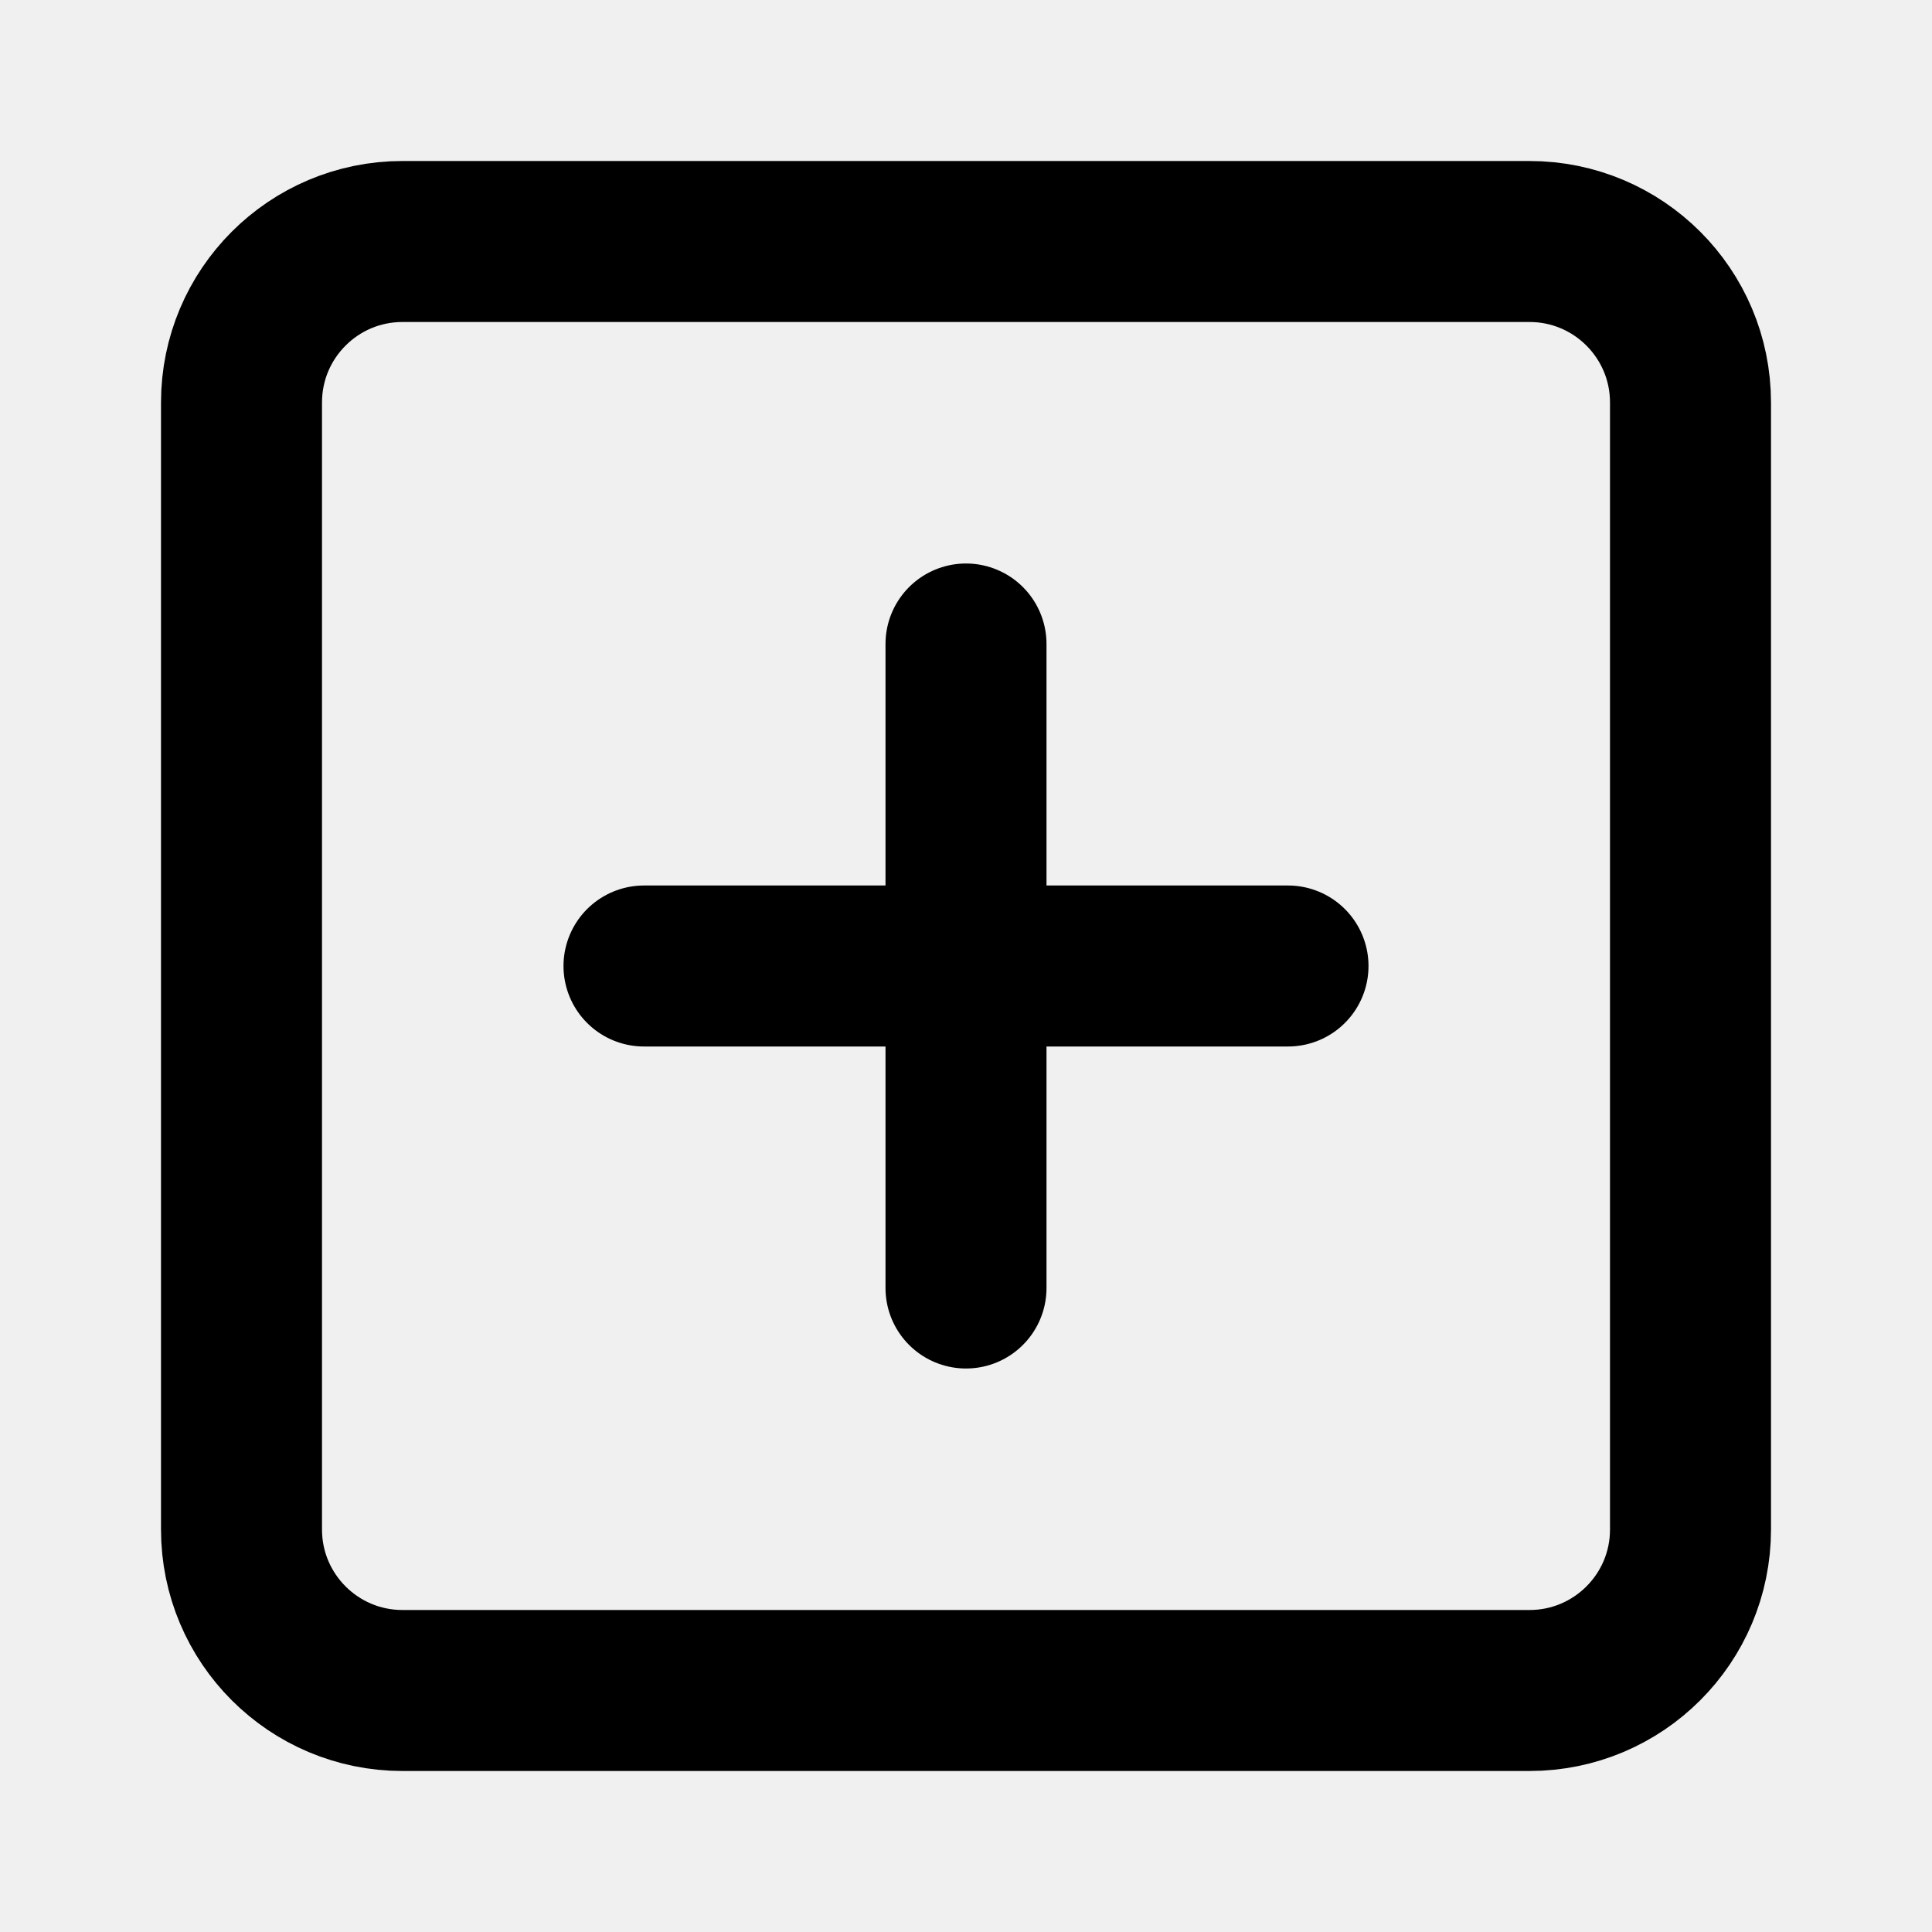
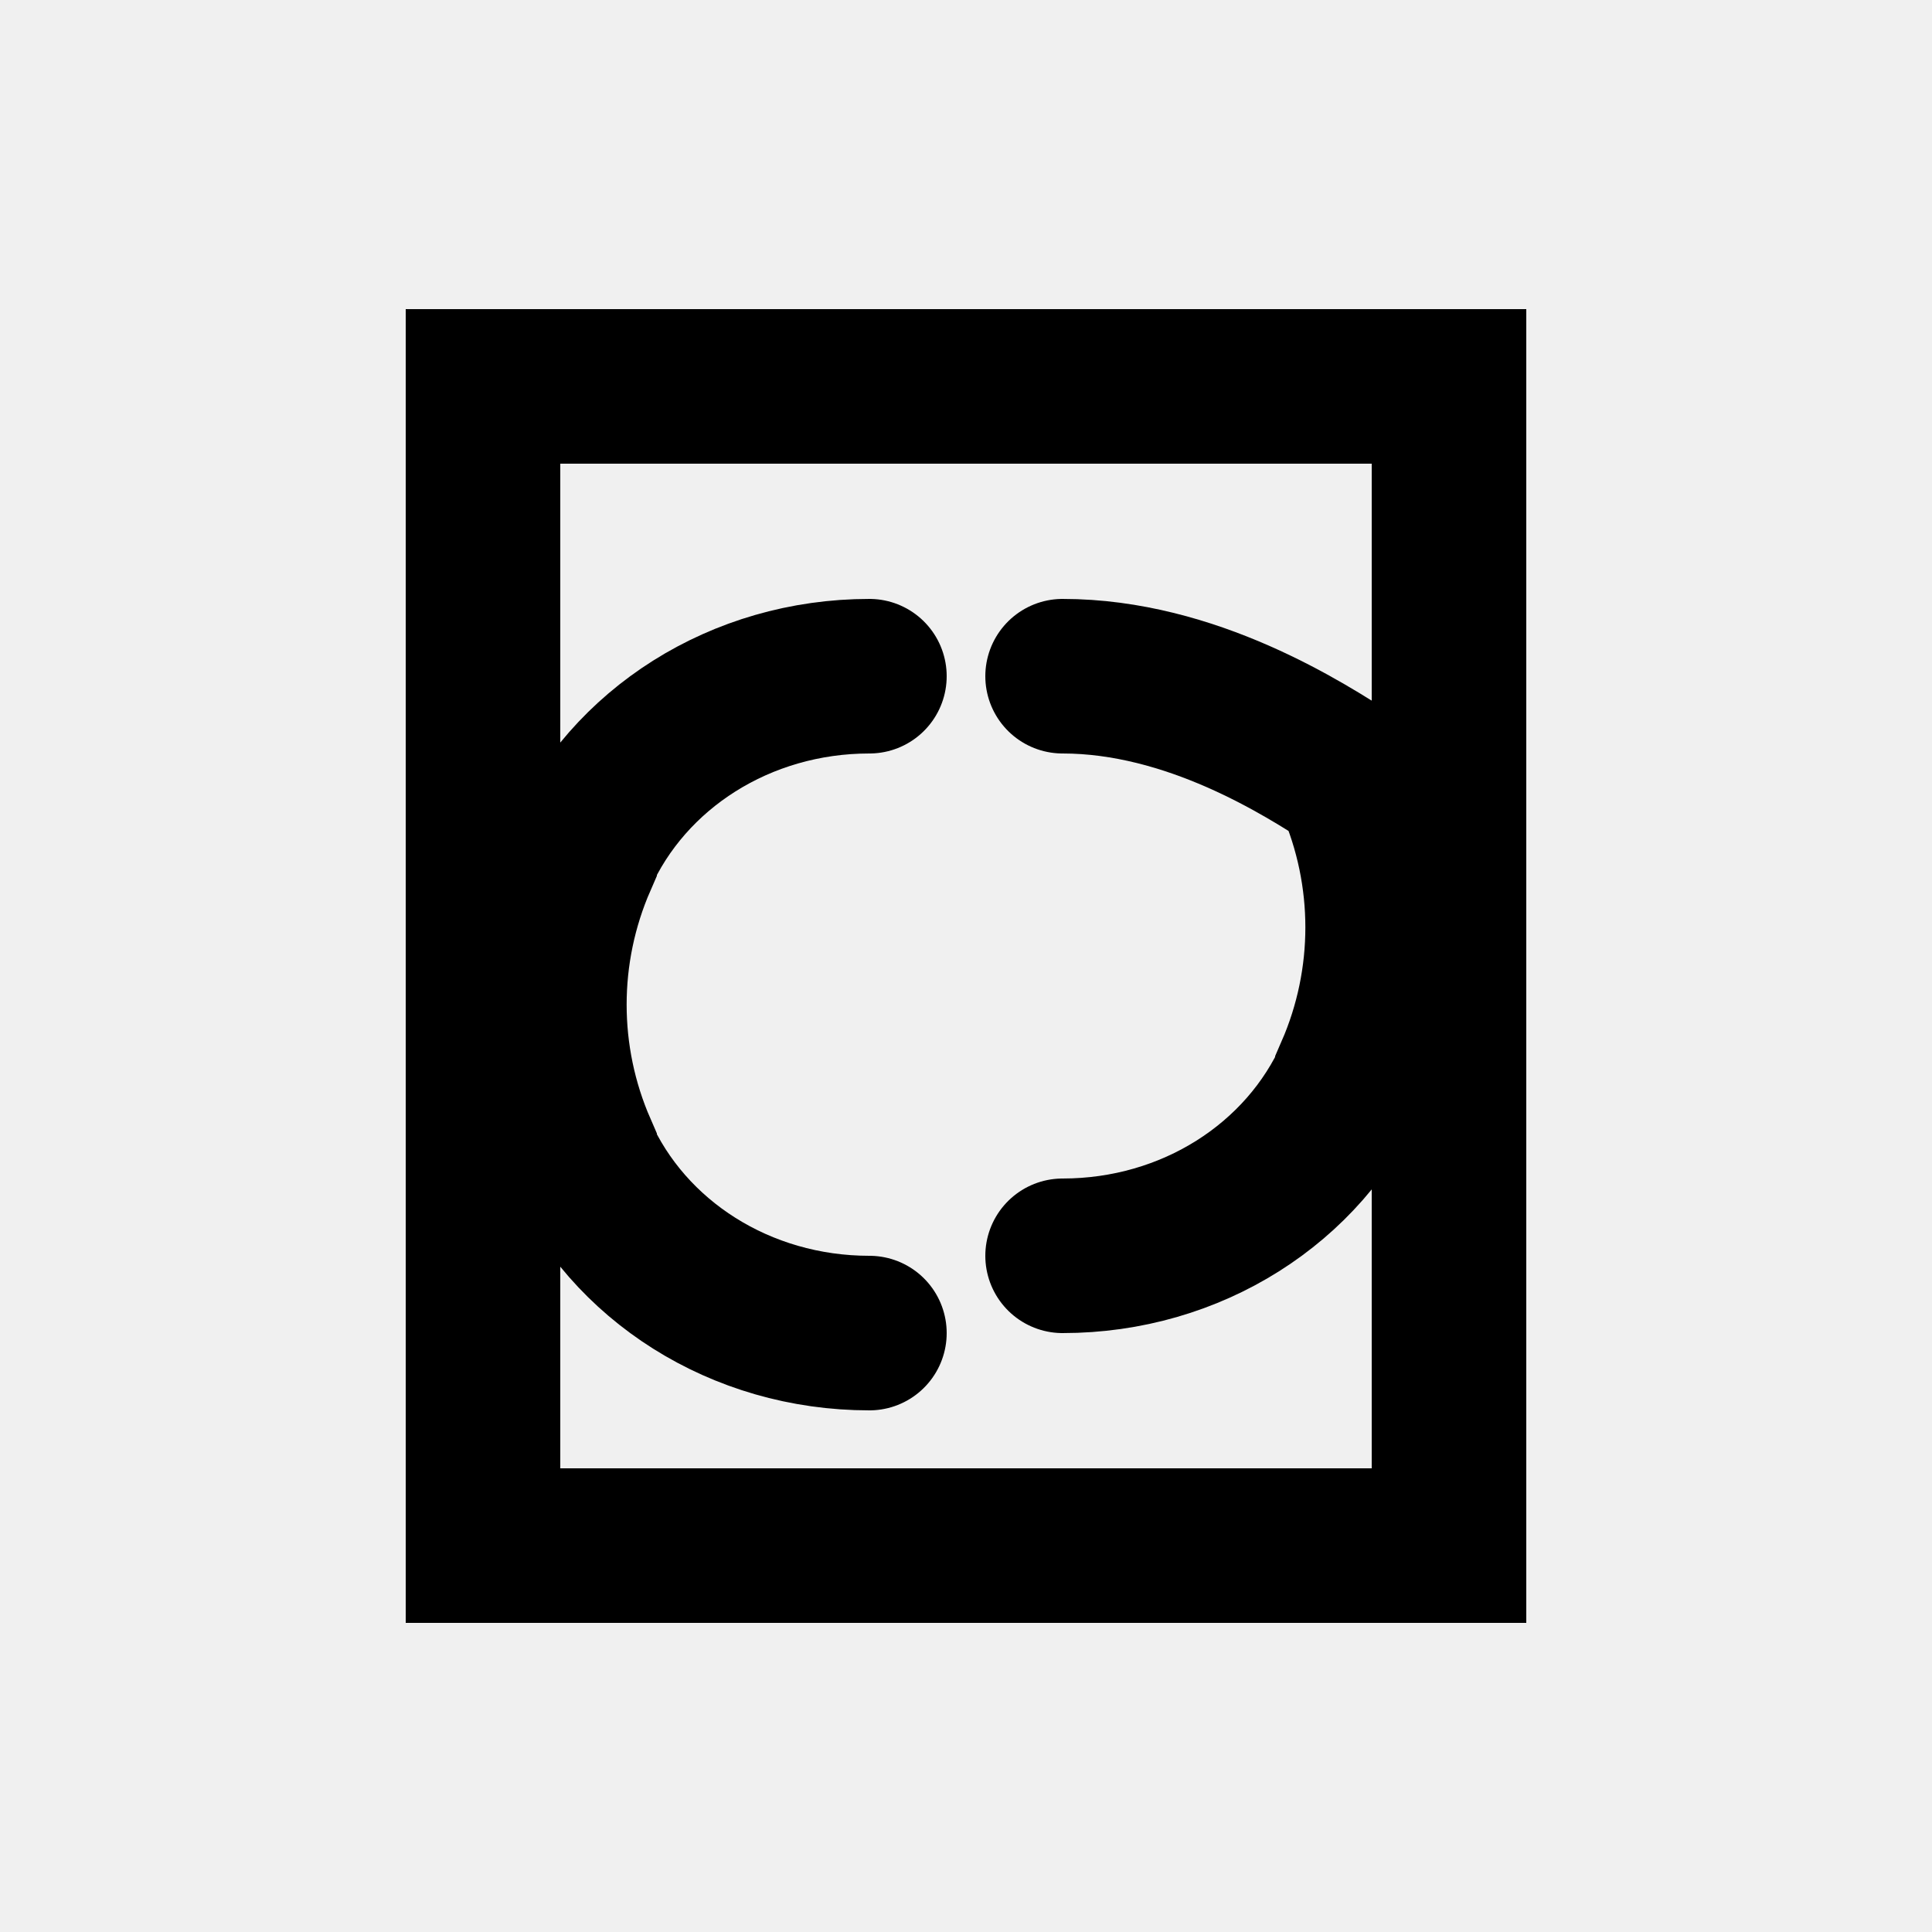
- <svg xmlns="http://www.w3.org/2000/svg" width="24" height="24" viewBox="0 0 24 24" fill="none" stroke="currentColor" stroke-width="2" stroke-linecap="round" stroke-linejoin="round">
-   <rect x="3" y="3" width="18" height="18" rx="2" ry="2" />
-   <line x1="8" y1="12" x2="16" y2="12" />
-   <line x1="12" y1="8" x2="12" y2="16" />
+ <svg xmlns="http://www.w3.org/2000/svg" viewBox="0 0 500 500">
  <style>
-     svg { stroke: #000; }
+     path {
+       stroke: #000;
+     }
    @media (prefers-color-scheme: dark) {
-       svg { stroke: #fff; }
+       path {
+         stroke: #fff;
+       }
    }
  </style>
+   <g fill="none">
+     <path d="M125 100h250v300H125z" stroke-width="40" />
+     <path d="M225 175c-33.333 0-62.5 18.75-75 46.875v.625a93.75 93.75 0 0 0 0 75v.625c12.5 28.125 41.667 46.875 75 46.875" stroke-width="40" stroke-linecap="round" />
+     <path d="M275 325c33.333 0 62.5-18.75 75-46.875v-.625a93.75 93.75 0 0 0 0-75v-.625C337.5 193.75 308.333 175 275 175" stroke-width="40" stroke-linecap="round" />
+   </g>
</svg>
